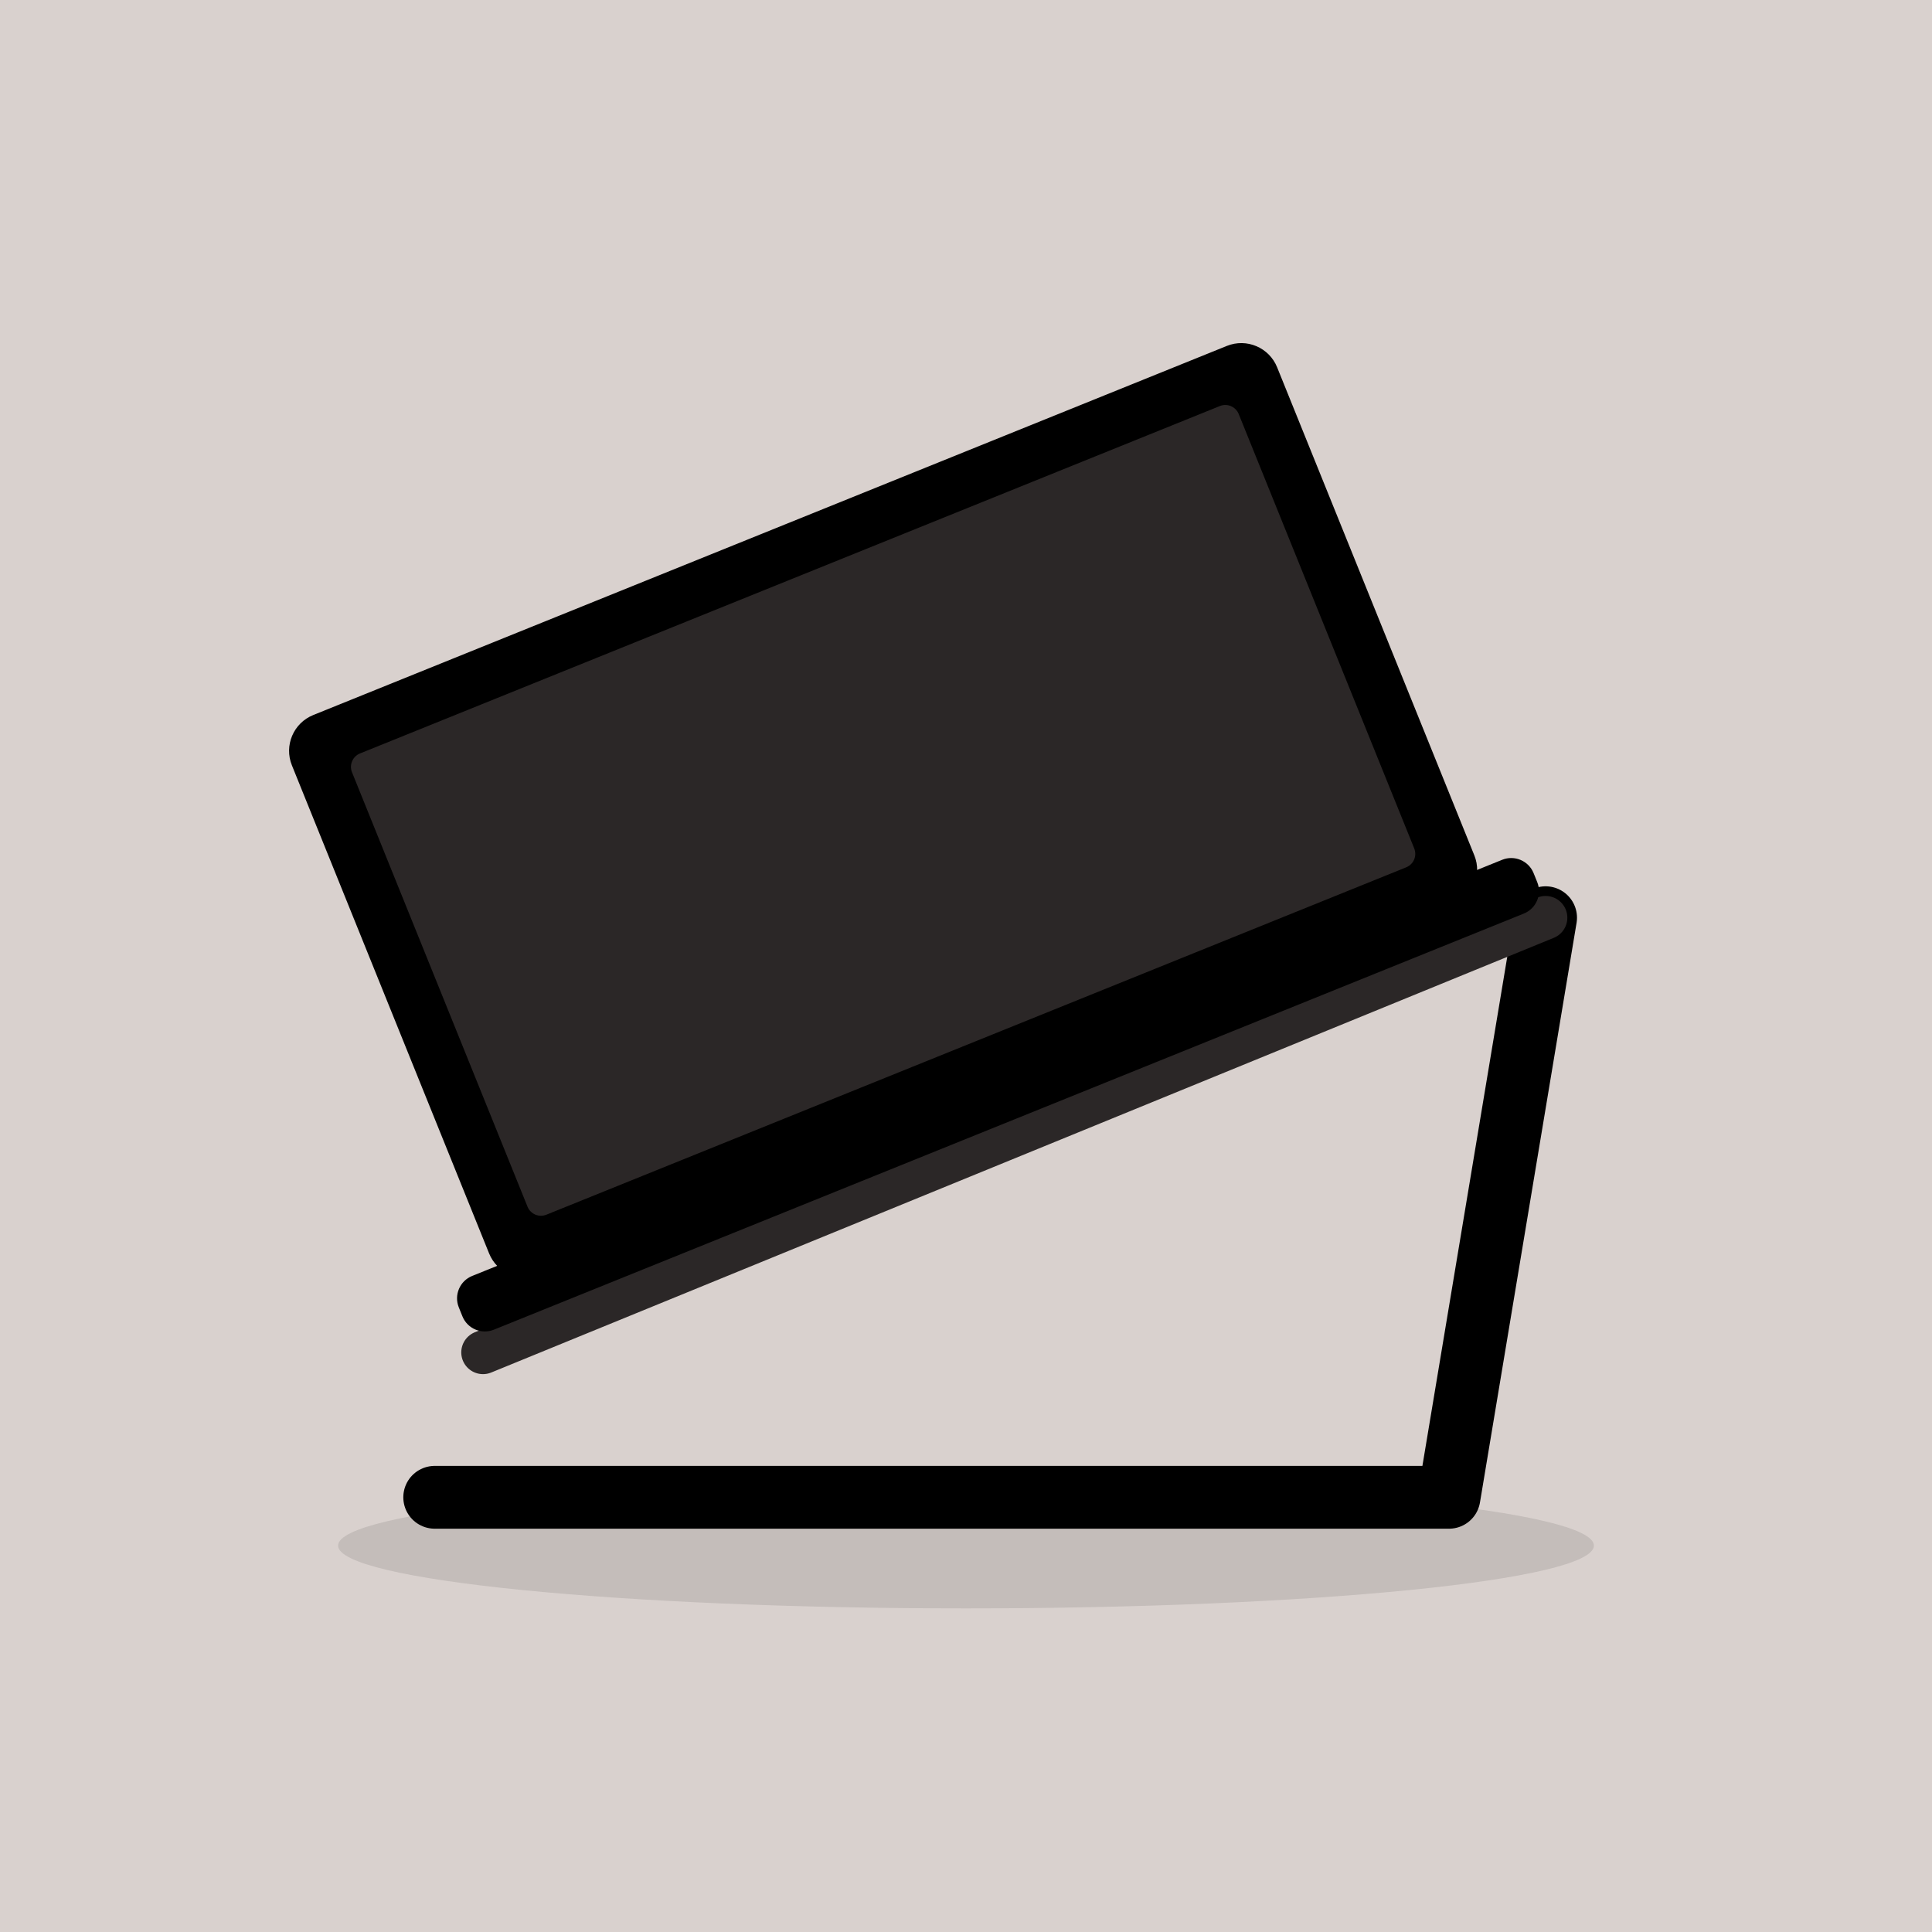
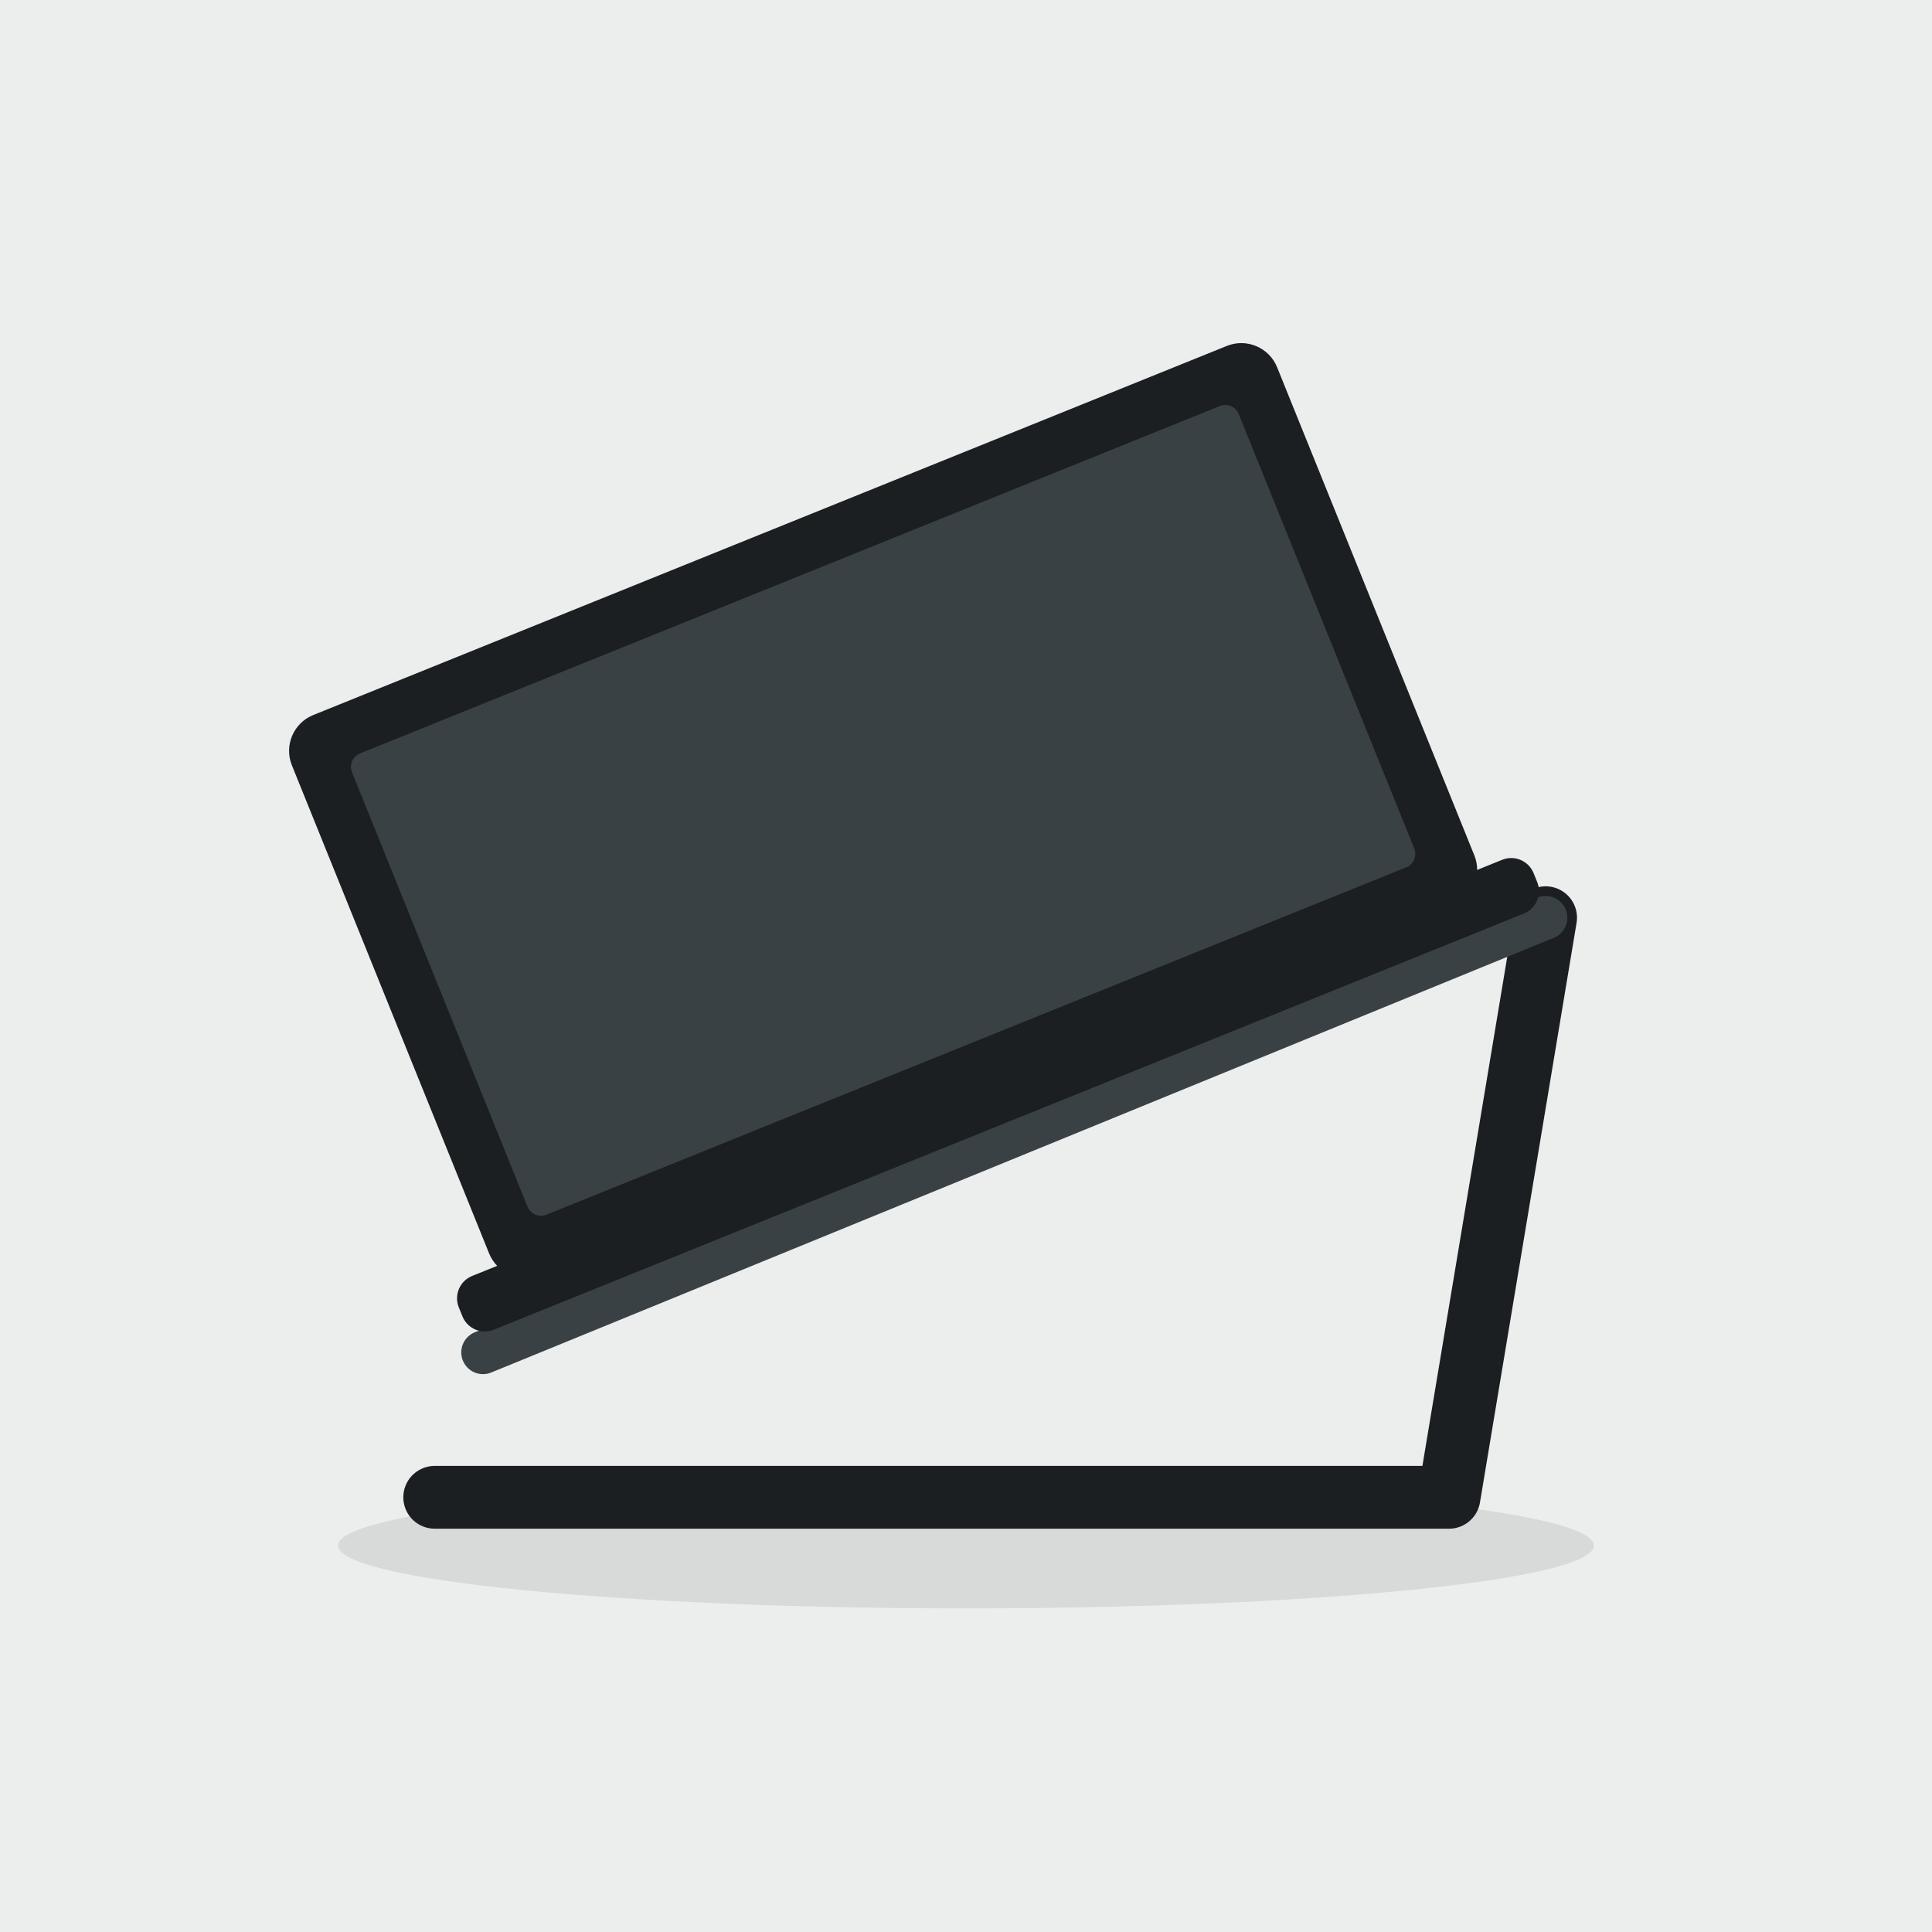
<svg xmlns="http://www.w3.org/2000/svg" viewBox="0 0 800 800" width="800" height="800">
-   <rect width="800" height="800" fill="#D9D1CE" />
-   <ellipse cx="400" cy="640" rx="260" ry="26" fill="#000000" opacity="0.10" />
-   <path d="M180 620 L600 620 L640 380" fill="none" stroke="#000000" stroke-width="26" stroke-linecap="round" stroke-linejoin="round" />
-   <path d="M200 560 L640 380" stroke="#2B2727" stroke-width="18" stroke-linecap="round" />
+   <rect width="800" height="800" fill="#ECEEEE" />
+   <ellipse cx="400" cy="640" rx="260" ry="26" fill="#1B1F22" opacity="0.10" />
+   <path d="M180 620 L600 620 L640 380" fill="none" stroke="#1B1F22" stroke-width="26" stroke-linecap="round" stroke-linejoin="round" />
+   <path d="M200 560 L640 380" stroke="#3A4145" stroke-width="18" stroke-linecap="round" />
  <g transform="rotate(-22 420 470)">
-     <rect x="180" y="440" width="480" height="24" rx="10" fill="#000000" />
-     <rect x="200" y="200" width="440" height="250" rx="16" fill="#000000" />
-     <rect x="222" y="222" width="396" height="206" rx="6" fill="#2B2727" />
+     <rect x="180" y="440" width="480" height="24" rx="10" fill="#1B1F22" />
+     <rect x="200" y="200" width="440" height="250" rx="16" fill="#1B1F22" />
+     <rect x="222" y="222" width="396" height="206" rx="6" fill="#3A4145" />
  </g>
</svg>
